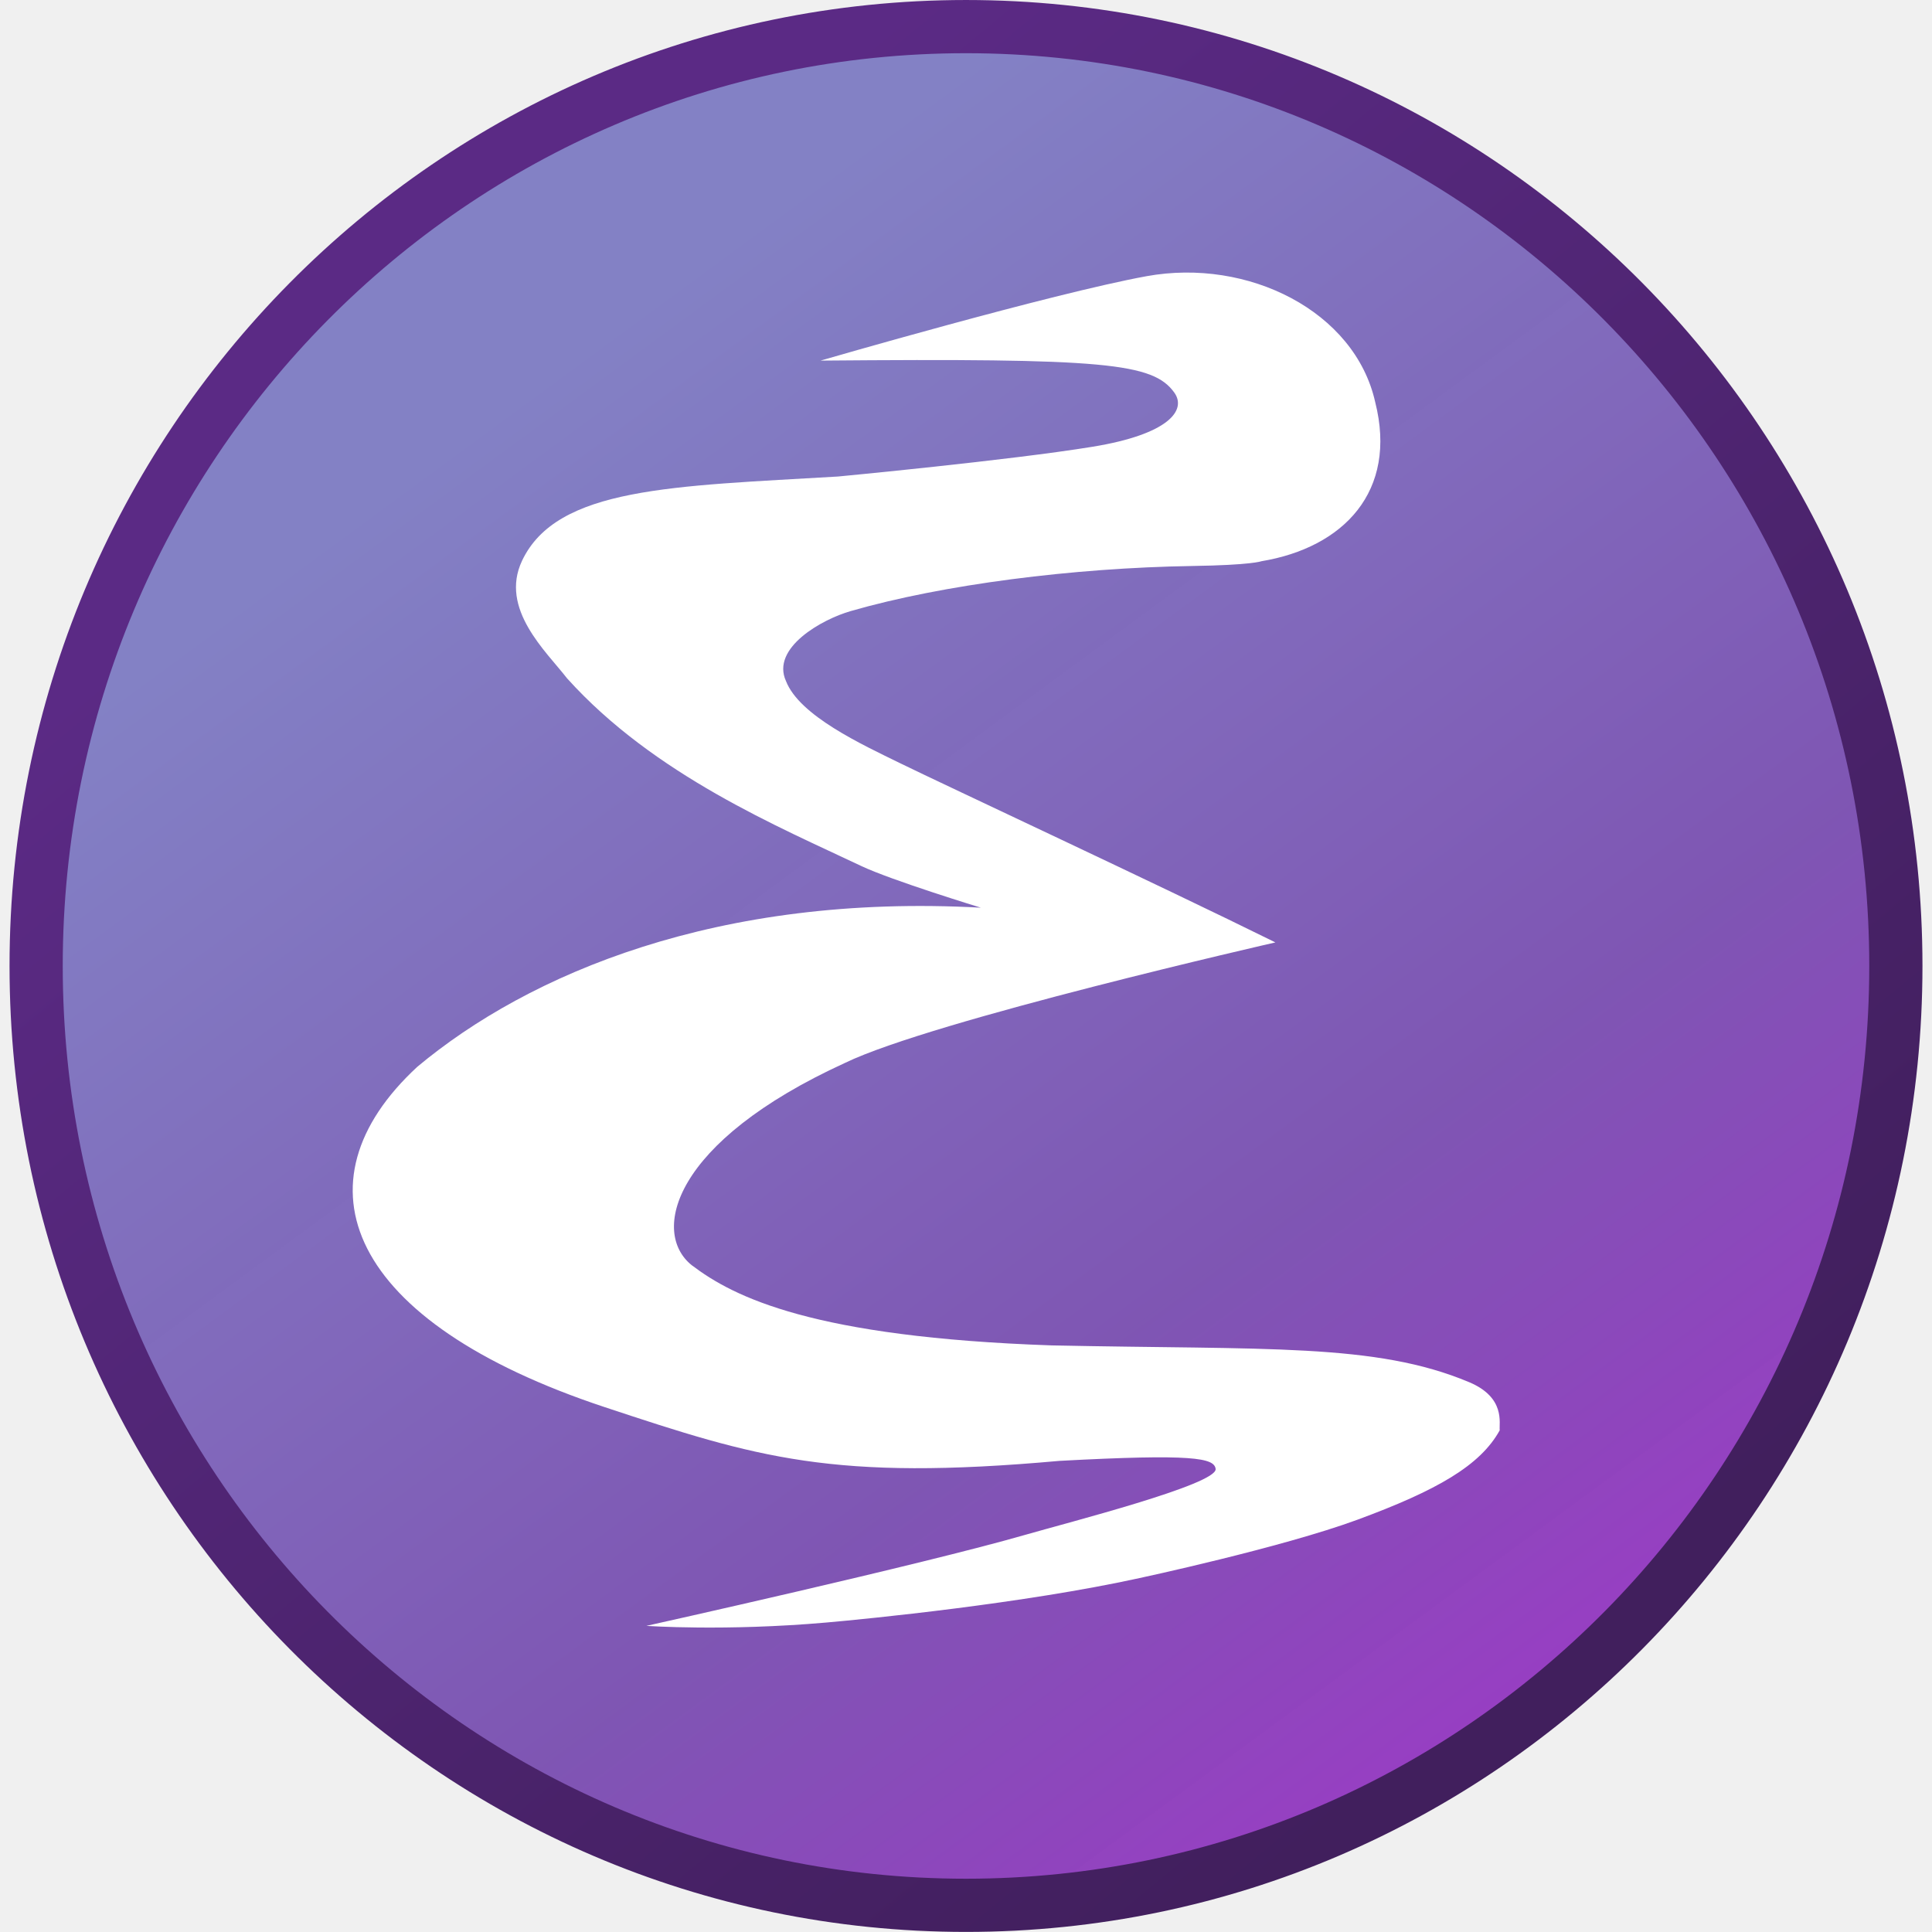
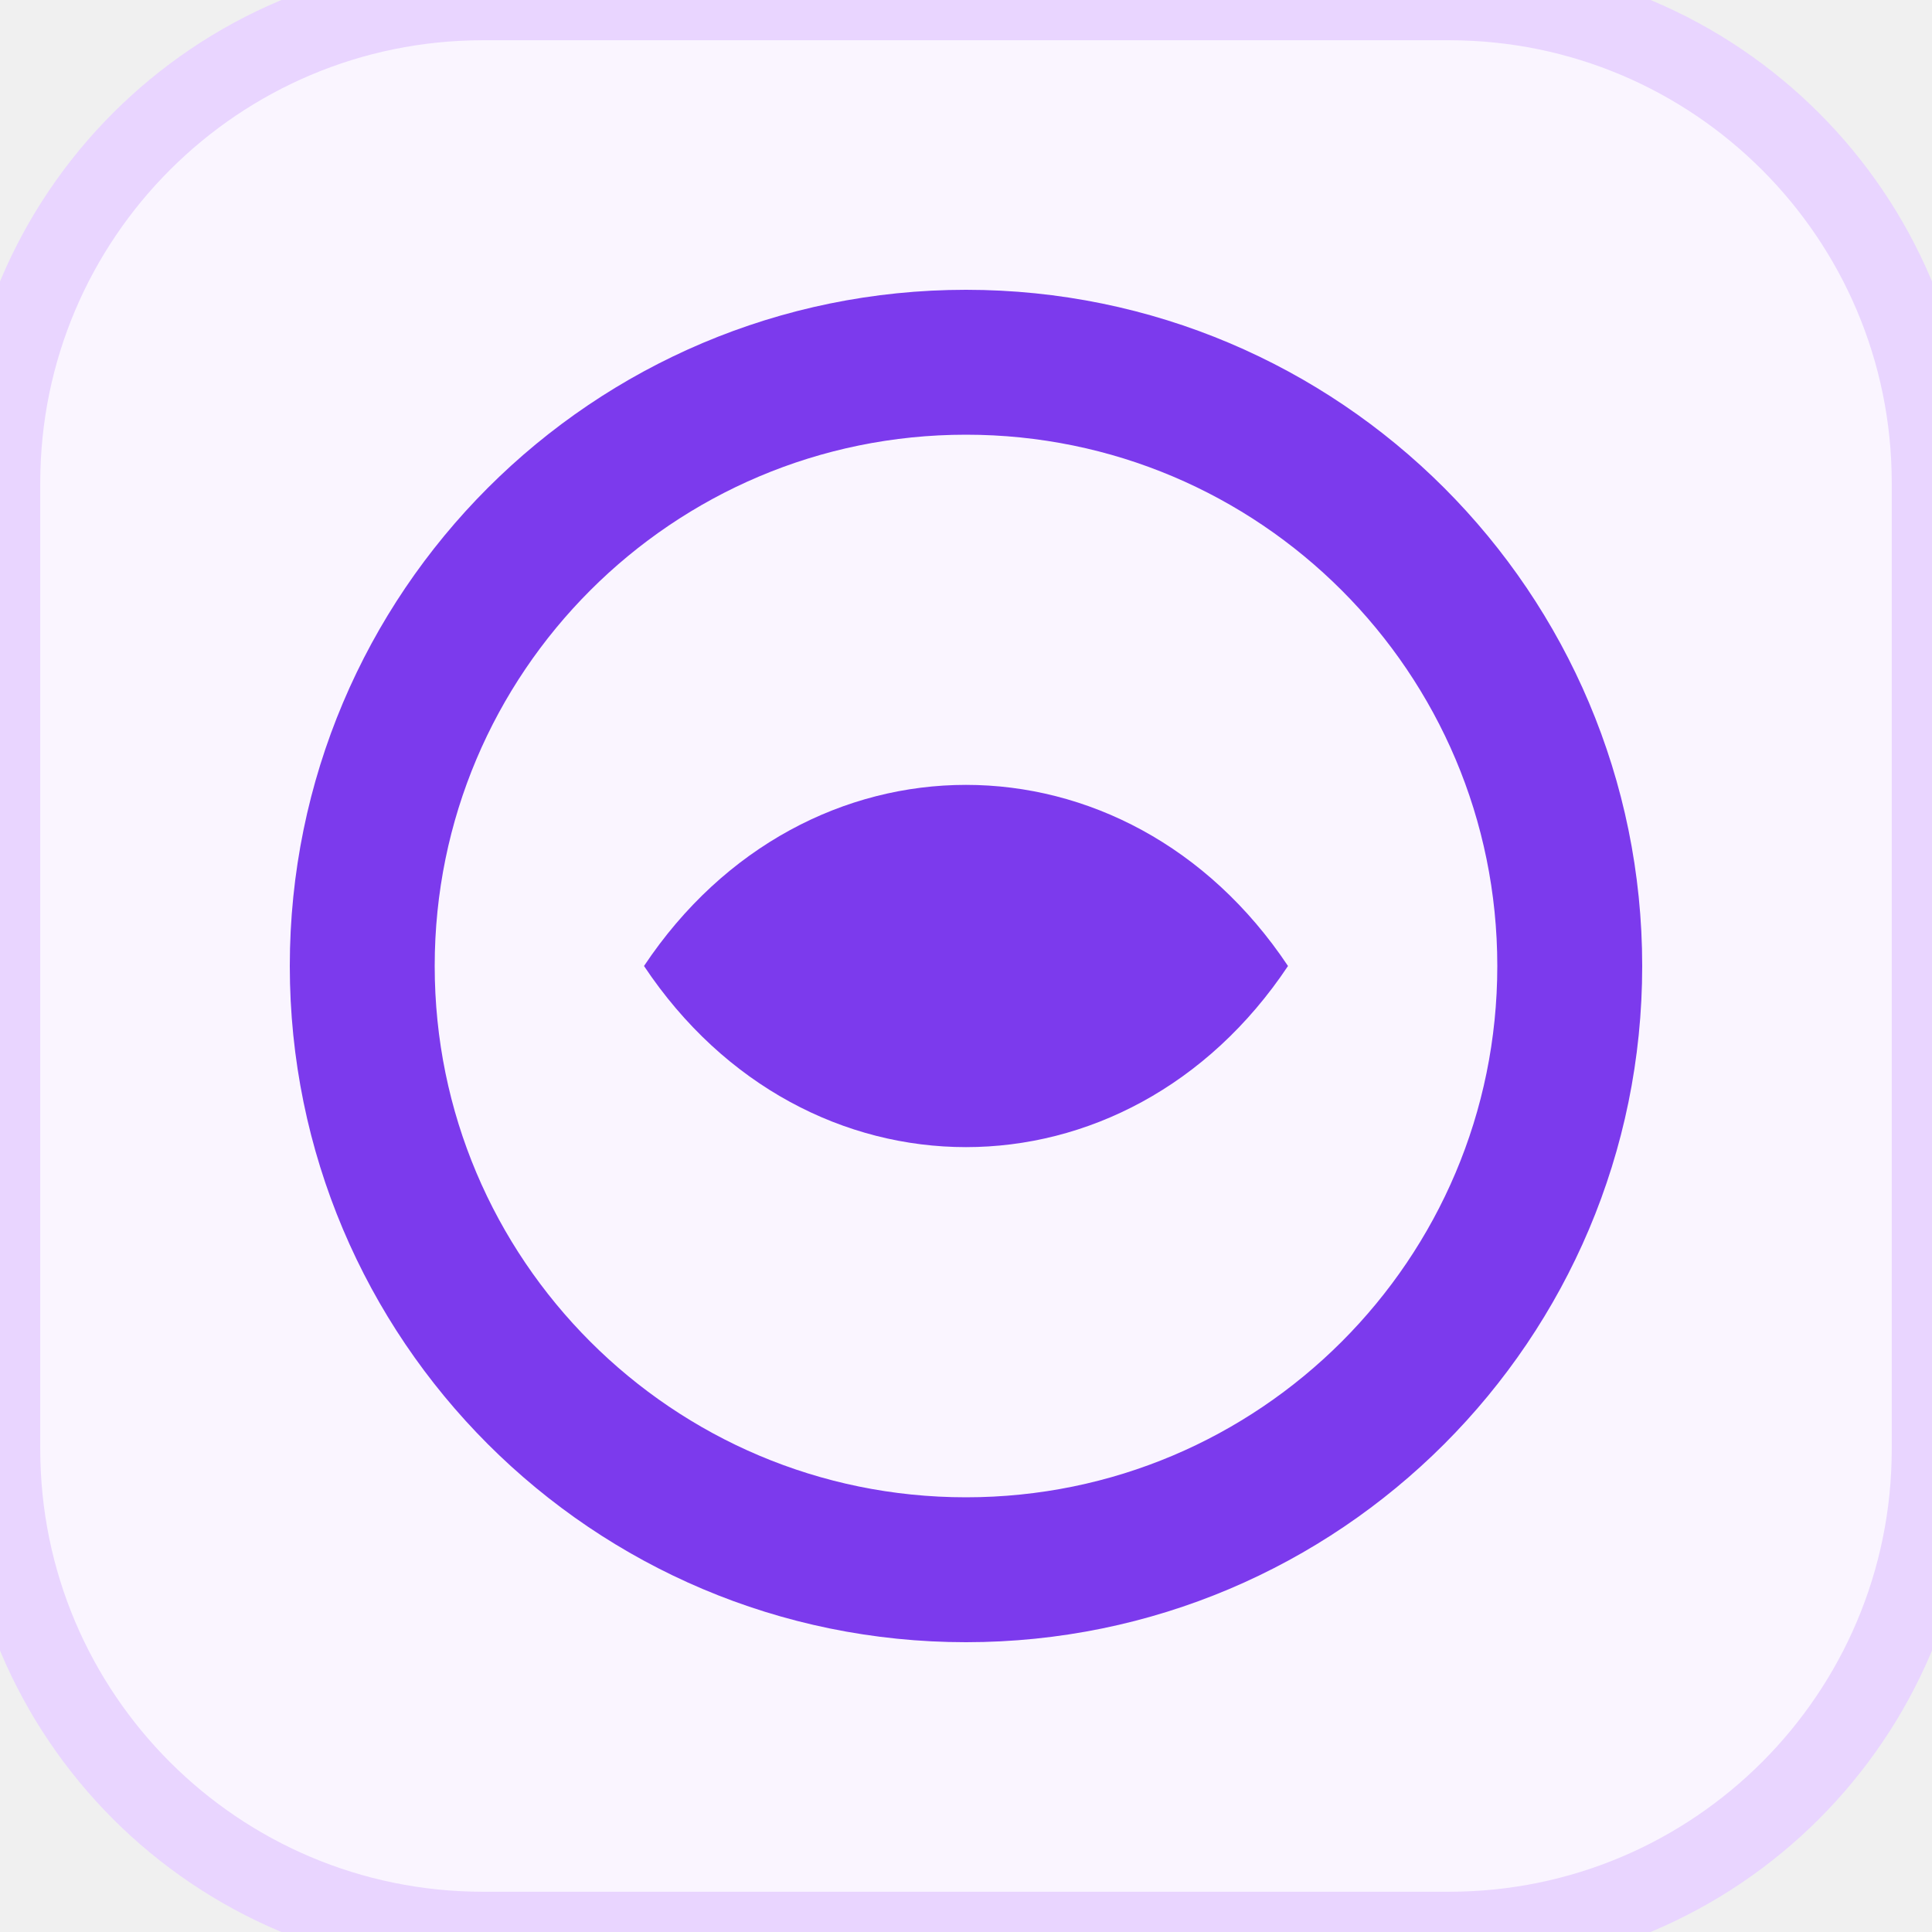
- <svg xmlns="http://www.w3.org/2000/svg" viewBox="0 0 48 48">
-   <defs>
-     <linearGradient id="a" x1="-122.2" x2="236.61" y1="-161.85" y2="300.74" gradientTransform="matrix(.87386 0 0 .82818 -185.48 125.49)" gradientUnits="userSpaceOnUse">
-       <stop offset="0" stop-color="#8381c5" />
-       <stop offset=".566" stop-color="#7e55b3" stop-opacity=".996" />
-       <stop offset="1" stop-color="#a52ecb" stop-opacity=".992" />
-     </linearGradient>
-     <linearGradient id="b" x1="447.81" x2="173.95" y1="396.61" y2="66.018" gradientTransform="translate(-428.45 -122.27)scale(.98685)" gradientUnits="userSpaceOnUse">
-       <stop offset="0" stop-color="#411f5d" />
-       <stop offset="1" stop-color="#5b2a85" />
-     </linearGradient>
-   </defs>
-   <path fill="url(#a)" stroke="url(#b)" stroke-width="13.338" d="M56.753 132.1c0 130.06-104.37 235.5-233.12 235.5s-233.12-105.44-233.12-235.5 104.37-235.5 233.12-235.5S56.753 2.04 56.753 132.1z" transform="translate(41.478 10.908)scale(.0991)" />
-   <path fill="#fff" fill-rule="evenodd" d="M16.06 40.394s1.955.138 4.472-.083c1.02-.09 4.889-.47 7.782-1.105 0 0 3.527-.755 5.414-1.45 1.974-.728 3.049-1.345 3.532-2.22-.02-.18.149-.815-.761-1.197-2.328-.977-5.028-.8-10.37-.913-5.924-.204-7.895-1.195-8.945-1.994-1.007-.81-.5-3.052 3.813-5.026 2.173-1.052 10.69-2.992 10.69-2.992-2.868-1.418-8.217-3.91-9.317-4.449-.964-.472-2.507-1.183-2.842-2.043-.379-.825.896-1.537 1.608-1.74 2.294-.662 5.532-1.073 8.48-1.12 1.48-.022 1.721-.118 1.721-.118 2.044-.339 3.39-1.737 2.83-3.952-.504-2.26-3.159-3.589-5.681-3.13-2.375.434-8.1 2.097-8.1 2.097 7.076-.061 8.26.057 8.79.796.312.437-.142 1.036-2.03 1.344-2.054.336-6.326.74-6.326.74-4.097.243-6.984.26-7.85 2.093-.565 1.197.604 2.256 1.116 2.918 2.165 2.407 5.291 3.706 7.304 4.662.757.36 2.979 1.039 2.979 1.039-6.53-.36-11.239 1.645-14.002 3.954-3.125 2.89-1.742 6.335 4.66 8.456 3.78 1.253 5.655 1.842 11.295 1.334 3.322-.179 3.846-.072 3.88.2.046.384-3.69 1.337-4.71 1.632-2.596.748-9.399 2.26-9.433 2.267z" />
+ <svg xmlns="http://www.w3.org/2000/svg" viewBox="0 0 24 24" width="24" height="24">
+   <style>
+     .bg { fill: #FAF5FF; stroke: #E9D5FF; }
+     .emacs-icon { stroke: #7C3AED; fill: none; }
+     .emacs-core { fill: #7C3AED; }
+     @media (prefers-color-scheme: dark) {
+       .bg { fill: #3B0764; stroke: #581C87; }
+       .emacs-icon { stroke: #C084FC; }
+       .emacs-core { fill: #C084FC; }
+     }
+   </style>
+   <rect class="bg" width="24" height="24" rx="6" stroke-width="1" />
+   <circle cx="12" cy="12" r="7.5" class="emacs-icon" stroke-width="1.8" />
+   <path d="M8 12c2-3 6-3 8 0-2 3-6 3-8 0z" class="emacs-core" />
</svg>
